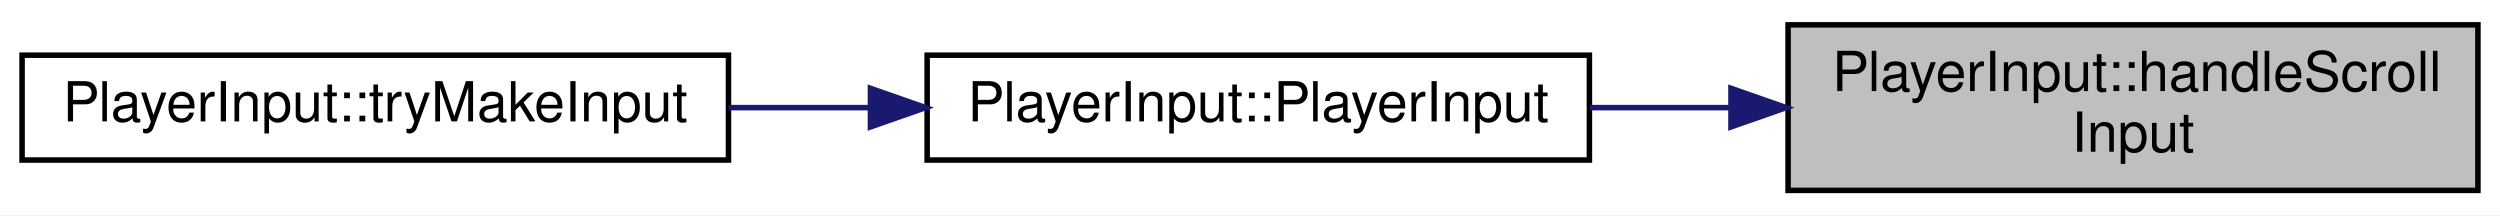
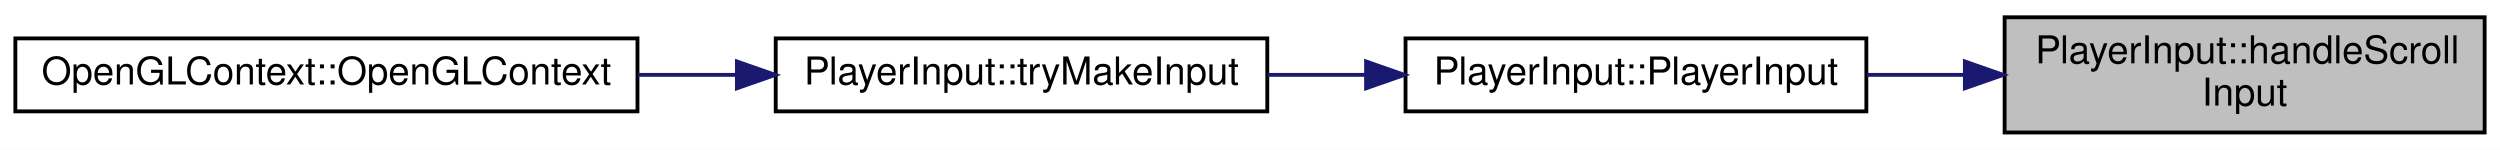
- <svg xmlns="http://www.w3.org/2000/svg" xmlns:xlink="http://www.w3.org/1999/xlink" width="453pt" height="39pt" viewBox="0.00 0.00 453.00 39.00">
+ <svg xmlns="http://www.w3.org/2000/svg" xmlns:xlink="http://www.w3.org/1999/xlink" width="651pt" height="39pt" viewBox="0.00 0.00 651.00 39.00">
  <g id="graph0" class="graph" transform="scale(1 1) rotate(0) translate(4 35)">
-     <polygon fill="white" stroke="transparent" points="-4,4 -4,-35 449,-35 449,4 -4,4" />
+     <polygon fill="white" stroke="transparent" points="-4,4 -4,-35 647,-35 647,4 -4,4" />
    <g id="node1" class="node">
      <g id="a_node1">
        <a xlink:title=" ">
-           <polygon fill="#bfbfbf" stroke="black" points="320,-0.5 320,-30.5 445,-30.5 445,-0.5 320,-0.5" />
-           <text text-anchor="start" x="328" y="-18.5" font-family="Helvetica,sans-Serif" font-size="10.00">PlayerInput::handleScroll</text>
-           <text text-anchor="middle" x="382.5" y="-7.5" font-family="Helvetica,sans-Serif" font-size="10.00">Input</text>
+           <polygon fill="#bfbfbf" stroke="black" points="518,-0.5 518,-30.5 643,-30.5 643,-0.5 518,-0.5" />
+           <text text-anchor="start" x="526" y="-18.5" font-family="Helvetica,sans-Serif" font-size="10.00">PlayerInput::handleScroll</text>
+           <text text-anchor="middle" x="580.5" y="-7.5" font-family="Helvetica,sans-Serif" font-size="10.00">Input</text>
        </a>
      </g>
    </g>
    <g id="node2" class="node">
      <g id="a_node2">
        <a xlink:href="class_player_input.html#ac7e7f65b22d437bc66ac1eaeb91c0d99" target="_top" xlink:title=" ">
-           <polygon fill="white" stroke="black" points="164,-6 164,-25 284,-25 284,-6 164,-6" />
-           <text text-anchor="middle" x="224" y="-13" font-family="Helvetica,sans-Serif" font-size="10.00">PlayerInput::PlayerInput</text>
+           <polygon fill="white" stroke="black" points="362,-6 362,-25 482,-25 482,-6 362,-6" />
+           <text text-anchor="middle" x="422" y="-13" font-family="Helvetica,sans-Serif" font-size="10.00">PlayerInput::PlayerInput</text>
        </a>
      </g>
    </g>
    <g id="edge1" class="edge">
-       <path fill="none" stroke="midnightblue" d="M309.39,-15.5C300.93,-15.5 292.37,-15.5 284.11,-15.5" />
-       <polygon fill="midnightblue" stroke="midnightblue" points="309.65,-19 319.65,-15.5 309.65,-12 309.65,-19" />
+       <path fill="none" stroke="midnightblue" d="M507.39,-15.5C498.93,-15.5 490.37,-15.5 482.11,-15.5" />
+       <polygon fill="midnightblue" stroke="midnightblue" points="507.65,-19 517.65,-15.5 507.65,-12 507.65,-19" />
    </g>
    <g id="node3" class="node">
      <g id="a_node3">
        <a xlink:href="class_player_input.html#ac4b822917a8be991362091d2da7883e8" target="_top" xlink:title=" ">
-           <polygon fill="white" stroke="black" points="0,-6 0,-25 128,-25 128,-6 0,-6" />
-           <text text-anchor="middle" x="64" y="-13" font-family="Helvetica,sans-Serif" font-size="10.00">PlayerInput::tryMakeInput</text>
+           <polygon fill="white" stroke="black" points="198,-6 198,-25 326,-25 326,-6 198,-6" />
+           <text text-anchor="middle" x="262" y="-13" font-family="Helvetica,sans-Serif" font-size="10.00">PlayerInput::tryMakeInput</text>
        </a>
      </g>
    </g>
    <g id="edge2" class="edge">
-       <path fill="none" stroke="midnightblue" d="M153.49,-15.5C145.03,-15.5 136.41,-15.5 128.05,-15.5" />
-       <polygon fill="midnightblue" stroke="midnightblue" points="153.72,-19 163.72,-15.5 153.72,-12 153.72,-19" />
+       <path fill="none" stroke="midnightblue" d="M351.49,-15.5C343.03,-15.5 334.41,-15.5 326.05,-15.5" />
+       <polygon fill="midnightblue" stroke="midnightblue" points="351.72,-19 361.72,-15.5 351.72,-12 351.72,-19" />
+     </g>
+     <g id="node4" class="node">
+       <g id="a_node4">
+         <a xlink:href="class_open_g_l_context.html#a23d14e241881d033a39ce686db52ad25" target="_top" xlink:title=" ">
+           <polygon fill="white" stroke="black" points="0,-6 0,-25 162,-25 162,-6 0,-6" />
+           <text text-anchor="middle" x="81" y="-13" font-family="Helvetica,sans-Serif" font-size="10.00">OpenGLContext::OpenGLContext</text>
+         </a>
+       </g>
+     </g>
+     <g id="edge3" class="edge">
+       <path fill="none" stroke="midnightblue" d="M187.71,-15.5C179.27,-15.5 170.63,-15.5 162.1,-15.5" />
+       <polygon fill="midnightblue" stroke="midnightblue" points="187.89,-19 197.89,-15.5 187.89,-12 187.89,-19" />
    </g>
  </g>
</svg>
